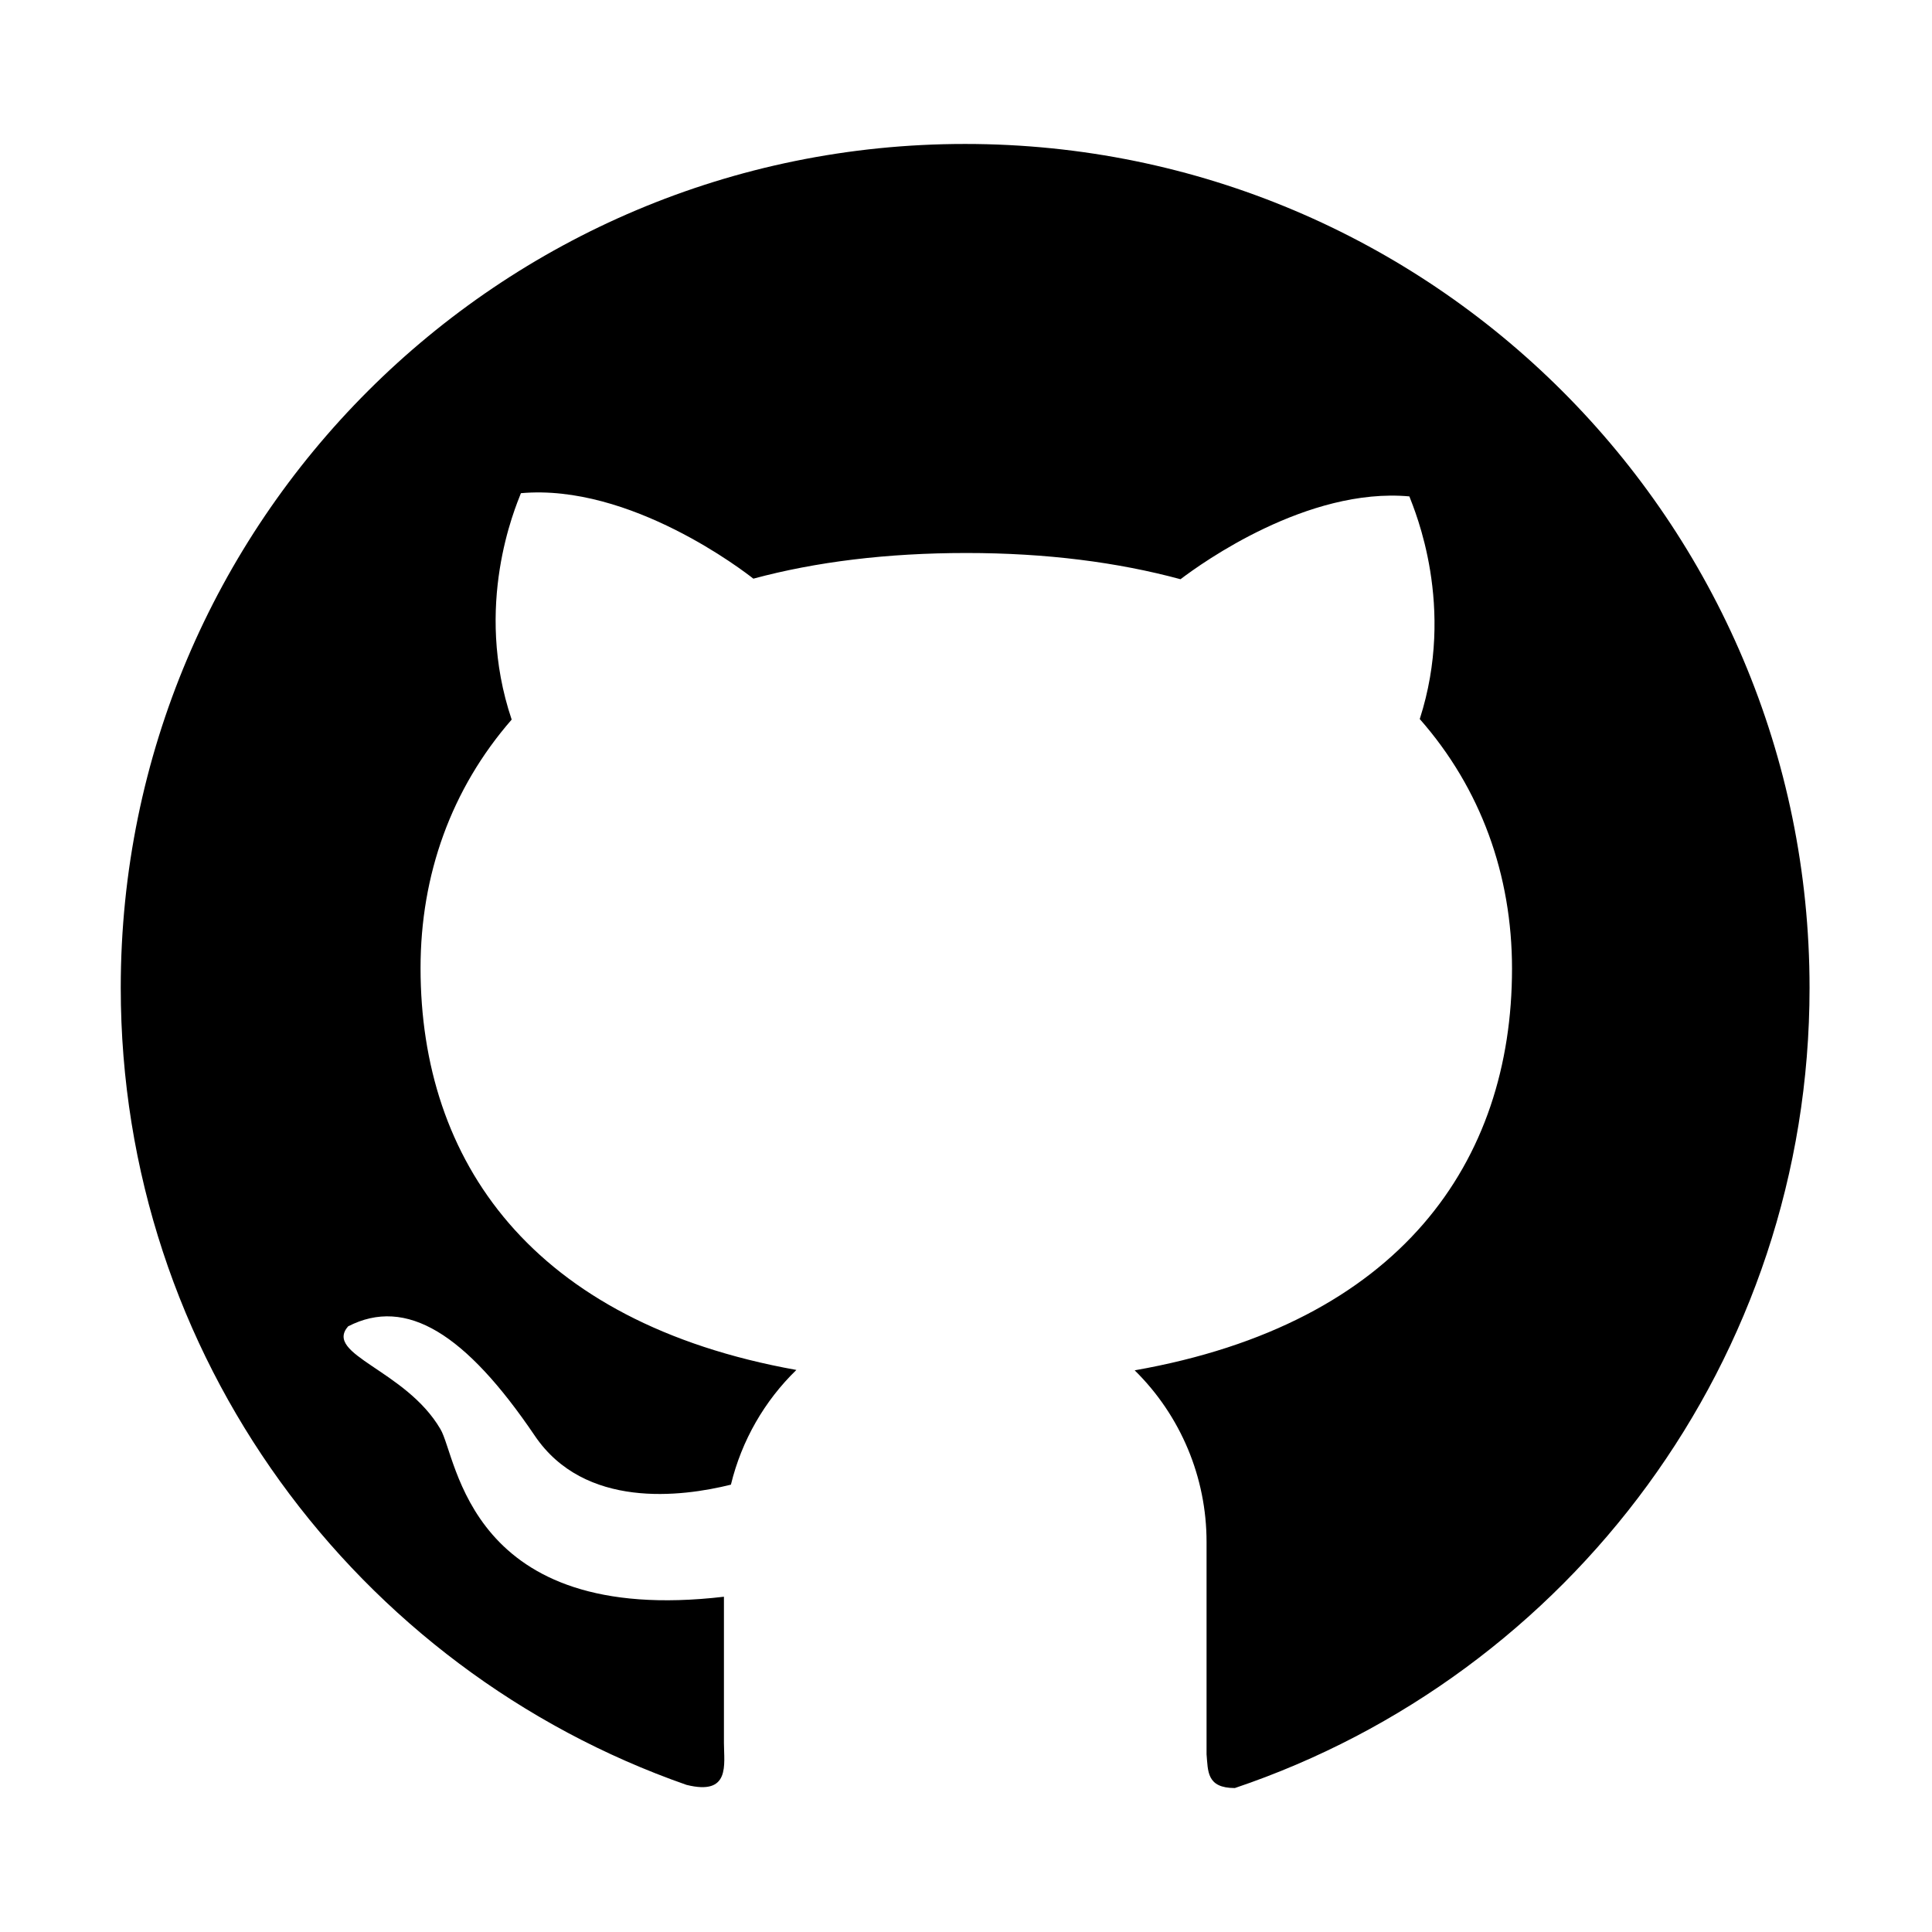
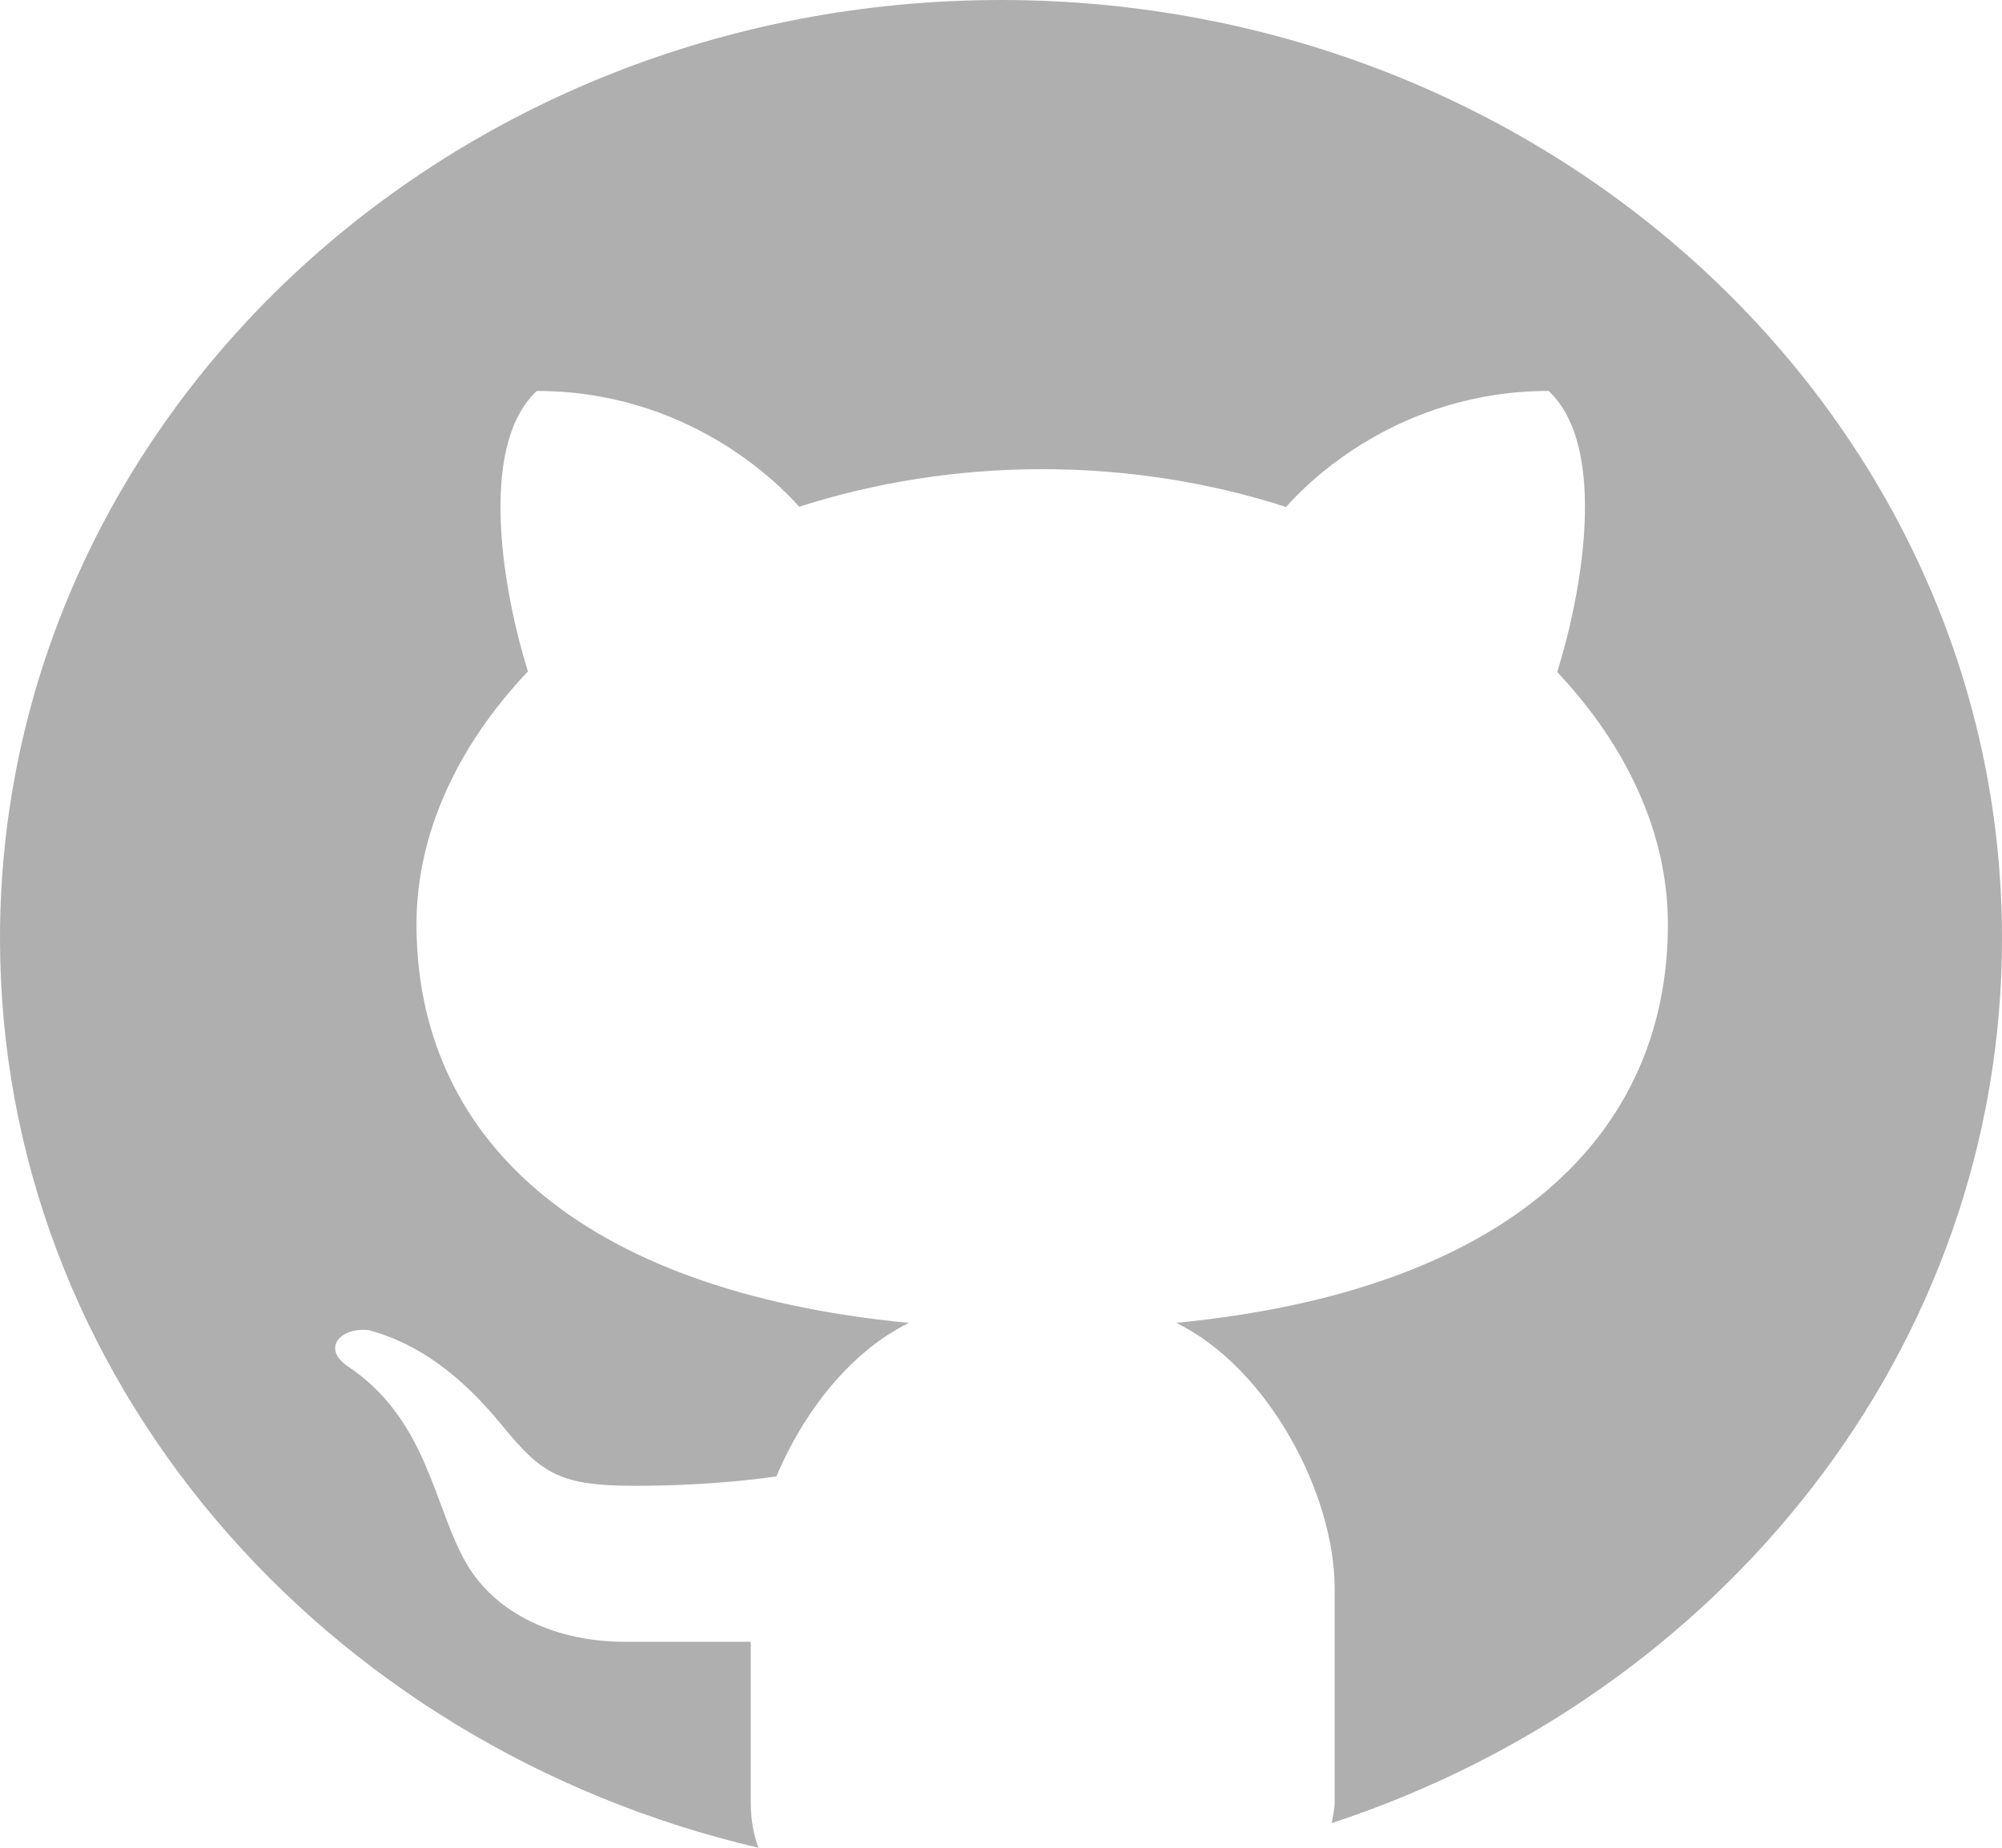
- <svg xmlns="http://www.w3.org/2000/svg" width="1024px" height="1024px" viewBox="0 0 1024 1024" class="icon">
-   <path d="M511.6 76.3C264.3 76.2 64 276.4 64 523.5 64 718.9 189.3 885 363.8 946c23.5 5.9 19.9-10.8 19.9-22.2v-77.5c-135.7 15.9-141.2-73.9-150.3-88.9C215 726 171.5 718 184.5 703c30.9-15.9 62.4 4 98.9 57.9 26.4 39.1 77.9 32.5 104 26 5.7-23.5 17.9-44.5 34.7-60.8-140.6-25.2-199.2-111-199.2-213 0-49.5 16.3-95 48.3-131.7-20.4-60.5 1.9-112.3 4.9-120 58.1-5.2 118.5 41.6 123.2 45.3 33-8.9 70.7-13.6 112.9-13.6 42.4 0 80.2 4.9 113.5 13.9 11.3-8.6 67.3-48.8 121.3-43.9 2.9 7.7 24.7 58.3 5.5 118 32.4 36.8 48.9 82.7 48.9 132.3 0 102.2-59 188.1-200 212.9a127.5 127.5 0 0 1 38.1 91v112.5c.8 9 0 17.9 15 17.9 177.1-59.7 304.6-227 304.6-424.1 0-247.2-200.4-447.3-447.5-447.3z" />
+ <svg xmlns="http://www.w3.org/2000/svg" width="26" height="24" viewBox="0 0 26 24" fill="none">
+   <path d="M13 0C5.821 0 0 5.457 0 12.188C0 17.899 4.195 22.678 9.85 24C9.789 23.835 9.75 23.645 9.75 23.408V21.325C9.222 21.325 8.338 21.325 8.116 21.325C7.227 21.325 6.436 20.966 6.053 20.3C5.627 19.559 5.553 18.427 4.498 17.734C4.185 17.504 4.423 17.241 4.784 17.276C5.45 17.453 6.003 17.882 6.523 18.517C7.041 19.154 7.284 19.299 8.252 19.299C8.721 19.299 9.423 19.273 10.084 19.176C10.439 18.33 11.053 17.551 11.804 17.183C7.475 16.765 5.409 14.746 5.409 12.005C5.409 10.825 5.945 9.683 6.856 8.721C6.557 7.767 6.181 5.82 6.971 5.078C8.919 5.078 10.097 6.263 10.379 6.582C11.35 6.271 12.416 6.094 13.536 6.094C14.659 6.094 15.729 6.271 16.702 6.585C16.981 6.267 18.16 5.078 20.112 5.078C20.905 5.821 20.525 7.776 20.223 8.729C21.128 9.688 21.661 10.827 21.661 12.005C21.661 14.744 19.599 16.762 15.276 17.182C16.466 17.764 17.333 19.399 17.333 20.631V23.408C17.333 23.514 17.308 23.59 17.295 23.68C22.361 22.015 26 17.506 26 12.188C26 5.457 20.179 0 13 0Z" fill="#AFAFAF" />
</svg>
